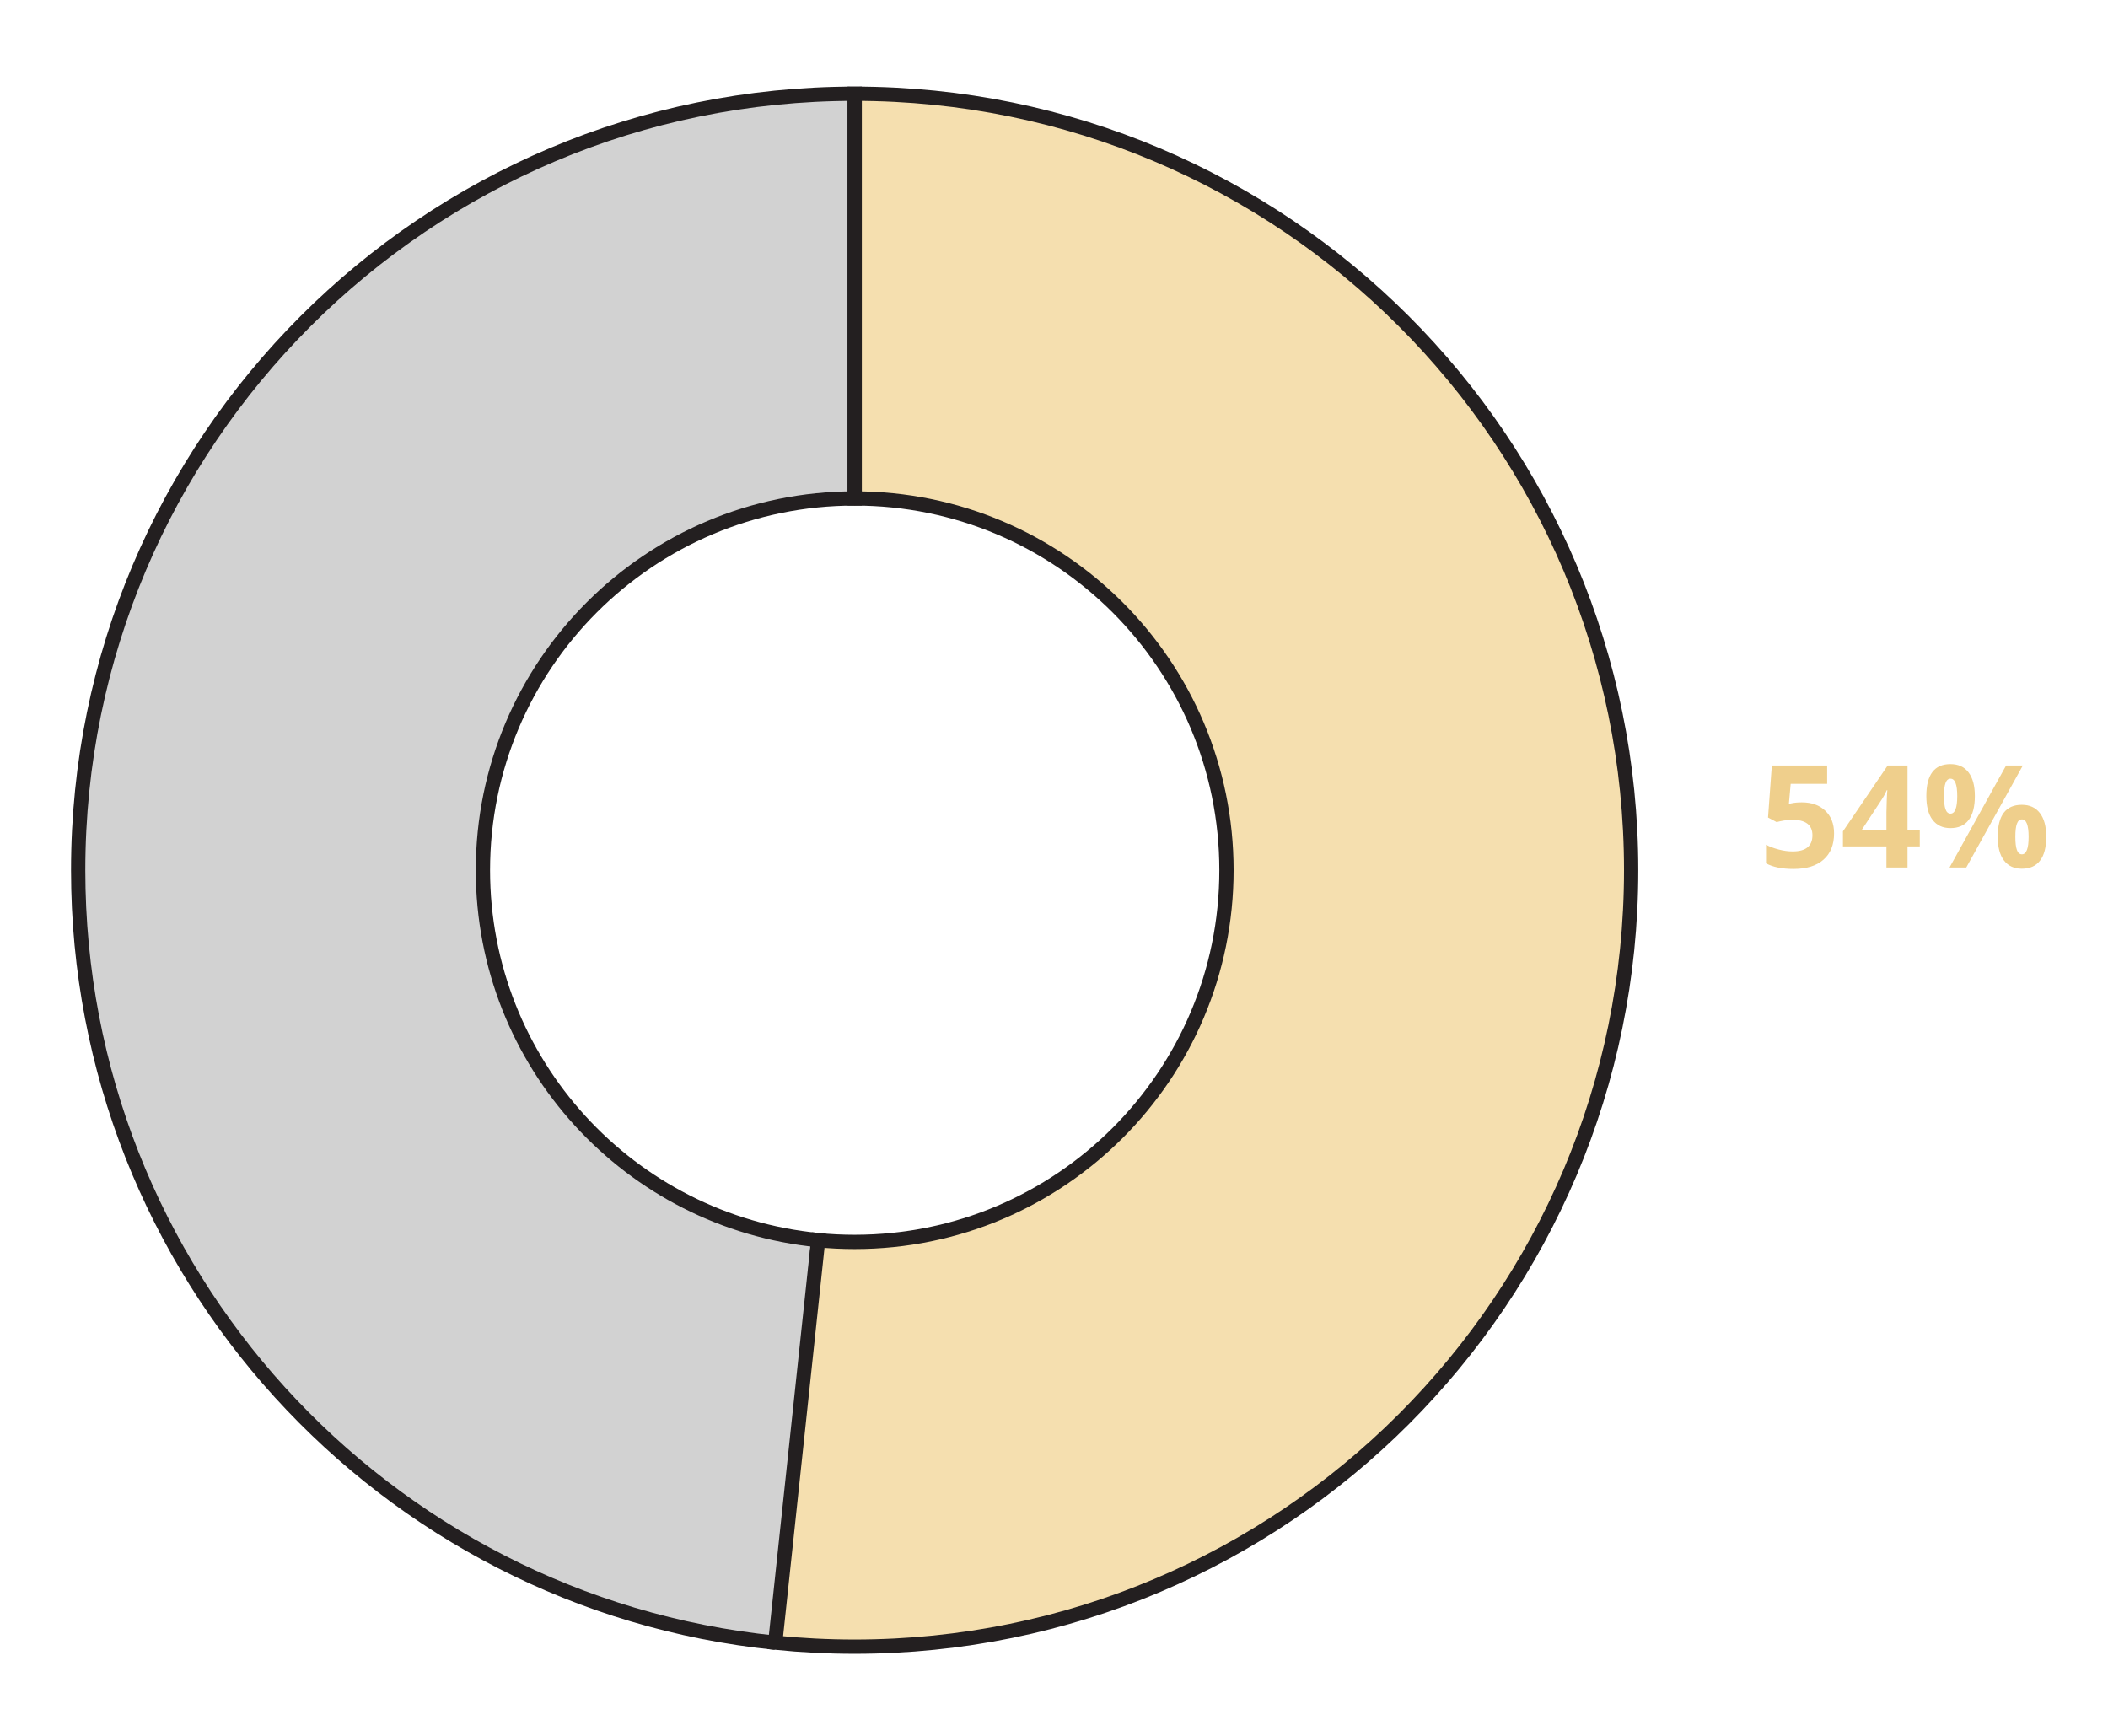
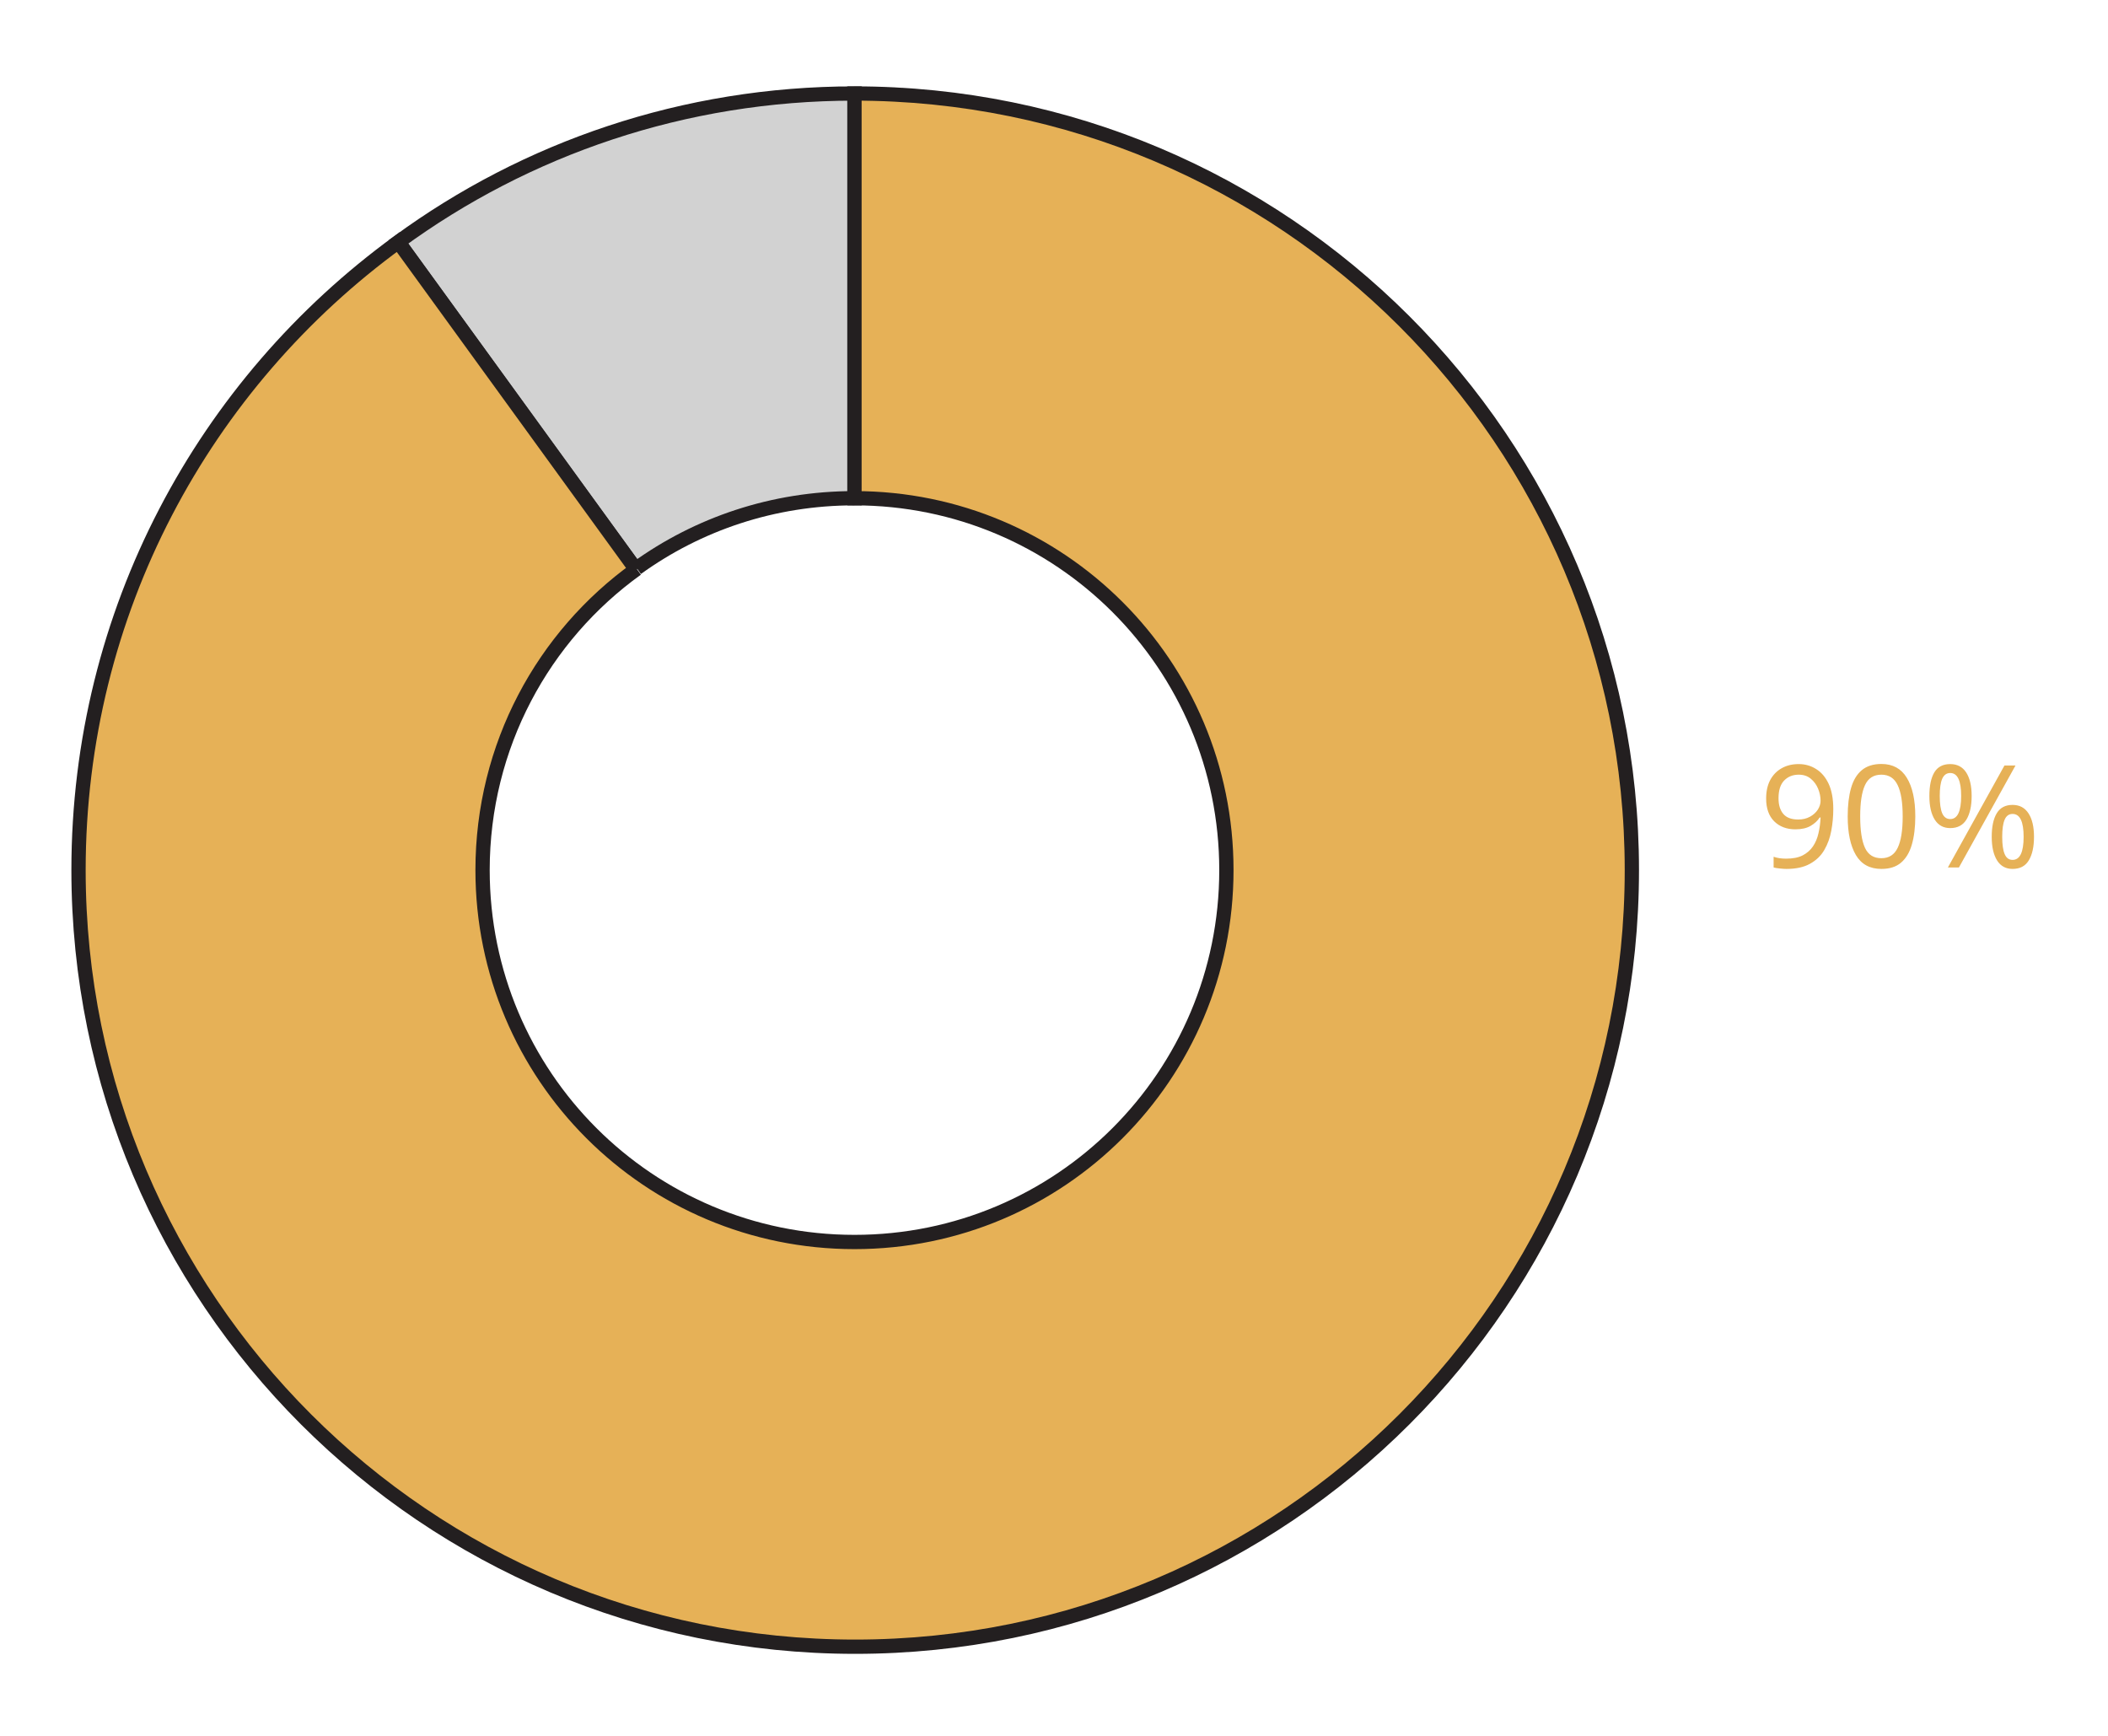
- <svg xmlns="http://www.w3.org/2000/svg" id="Layer_1" viewBox="0 0 295.3 243.17">
-   <defs>
-     <style>.cls-1{fill:#efcf8c;font-family:OpenSansRoman-ExtraBold, 'Open Sans';font-size:20px;font-variation-settings:'wght' 800, 'wdth' 100;font-weight:700;}.cls-2{fill:#f5dfaf;}.cls-2,.cls-3{stroke:#231f20;stroke-miterlimit:10;stroke-width:2px;}.cls-3{fill:#d2d2d2;}</style>
-   </defs>
-   <path class="cls-3" d="m108.61,230.14c-54.85-5.57-97.66-51.9-97.66-108.22C10.95,61.83,59.66,13.13,119.73,13.13v56.7c-28.76,0-52.08,23.32-52.08,52.08,0,27.04,20.6,49.26,46.97,51.83l-5.12,56.47" />
-   <path class="cls-2" d="m119.73,69.83c28.76,0,52.08,23.32,52.08,52.08s-23.32,52.08-52.08,52.08c-1.73,0-3.43-.08-5.12-.25l-6.01,56.39c3.66.37,7.37.56,11.12.56,60.08,0,108.78-48.7,108.78-108.78S179.81,13.13,119.73,13.13v56.7Z" />
-   <text class="cls-1" transform="translate(246.41 121.53)">
-     <tspan x="0" y="0">54%</tspan>
-   </text>
+ <svg xmlns="http://www.w3.org/2000/svg" version="1.1" id="Layer_1" x="0px" y="0px" viewBox="0 0 295.3 243.2" style="enable-background:new 0 0 295.3 243.2;" xml:space="preserve">
+   <style type="text/css">
+ 	.st0{fill:#E6B157;}
+ 	.st1{font-family:'OpenSans-Bold';}
+ 	.st2{font-size:20px;}
+ 	.st3{fill:#D2D2D2;stroke:#231F20;stroke-width:2;stroke-miterlimit:10;}
+ 	.st4{fill:#E6B157;stroke:#231F20;stroke-width:2;stroke-miterlimit:10;}
+ </style>
+   <text transform="matrix(1 0 0 1 246.41 121.53)" class="st0 st1 st2">90%</text>
+   <path class="st3" d="M89.1,79.8L55.8,33.9l0,0c17.9-13.1,40-20.8,63.9-20.8v56.7c-11.4,0-21.9,3.6-30.5,9.8" />
+   <path class="st4" d="M89.1,79.8L55.8,33.9l0,0C28.6,53.7,11,85.7,11,121.9c0,60.1,48.7,108.8,108.8,108.8  c60.1,0,108.8-48.7,108.8-108.8S179.8,13.1,119.7,13.1v56.7c28.8,0,52.1,23.3,52.1,52.1S148.5,174,119.7,174  c-28.8,0-52.1-23.3-52.1-52.1c0-17.4,8.5-32.8,21.6-42.2" />
</svg>
